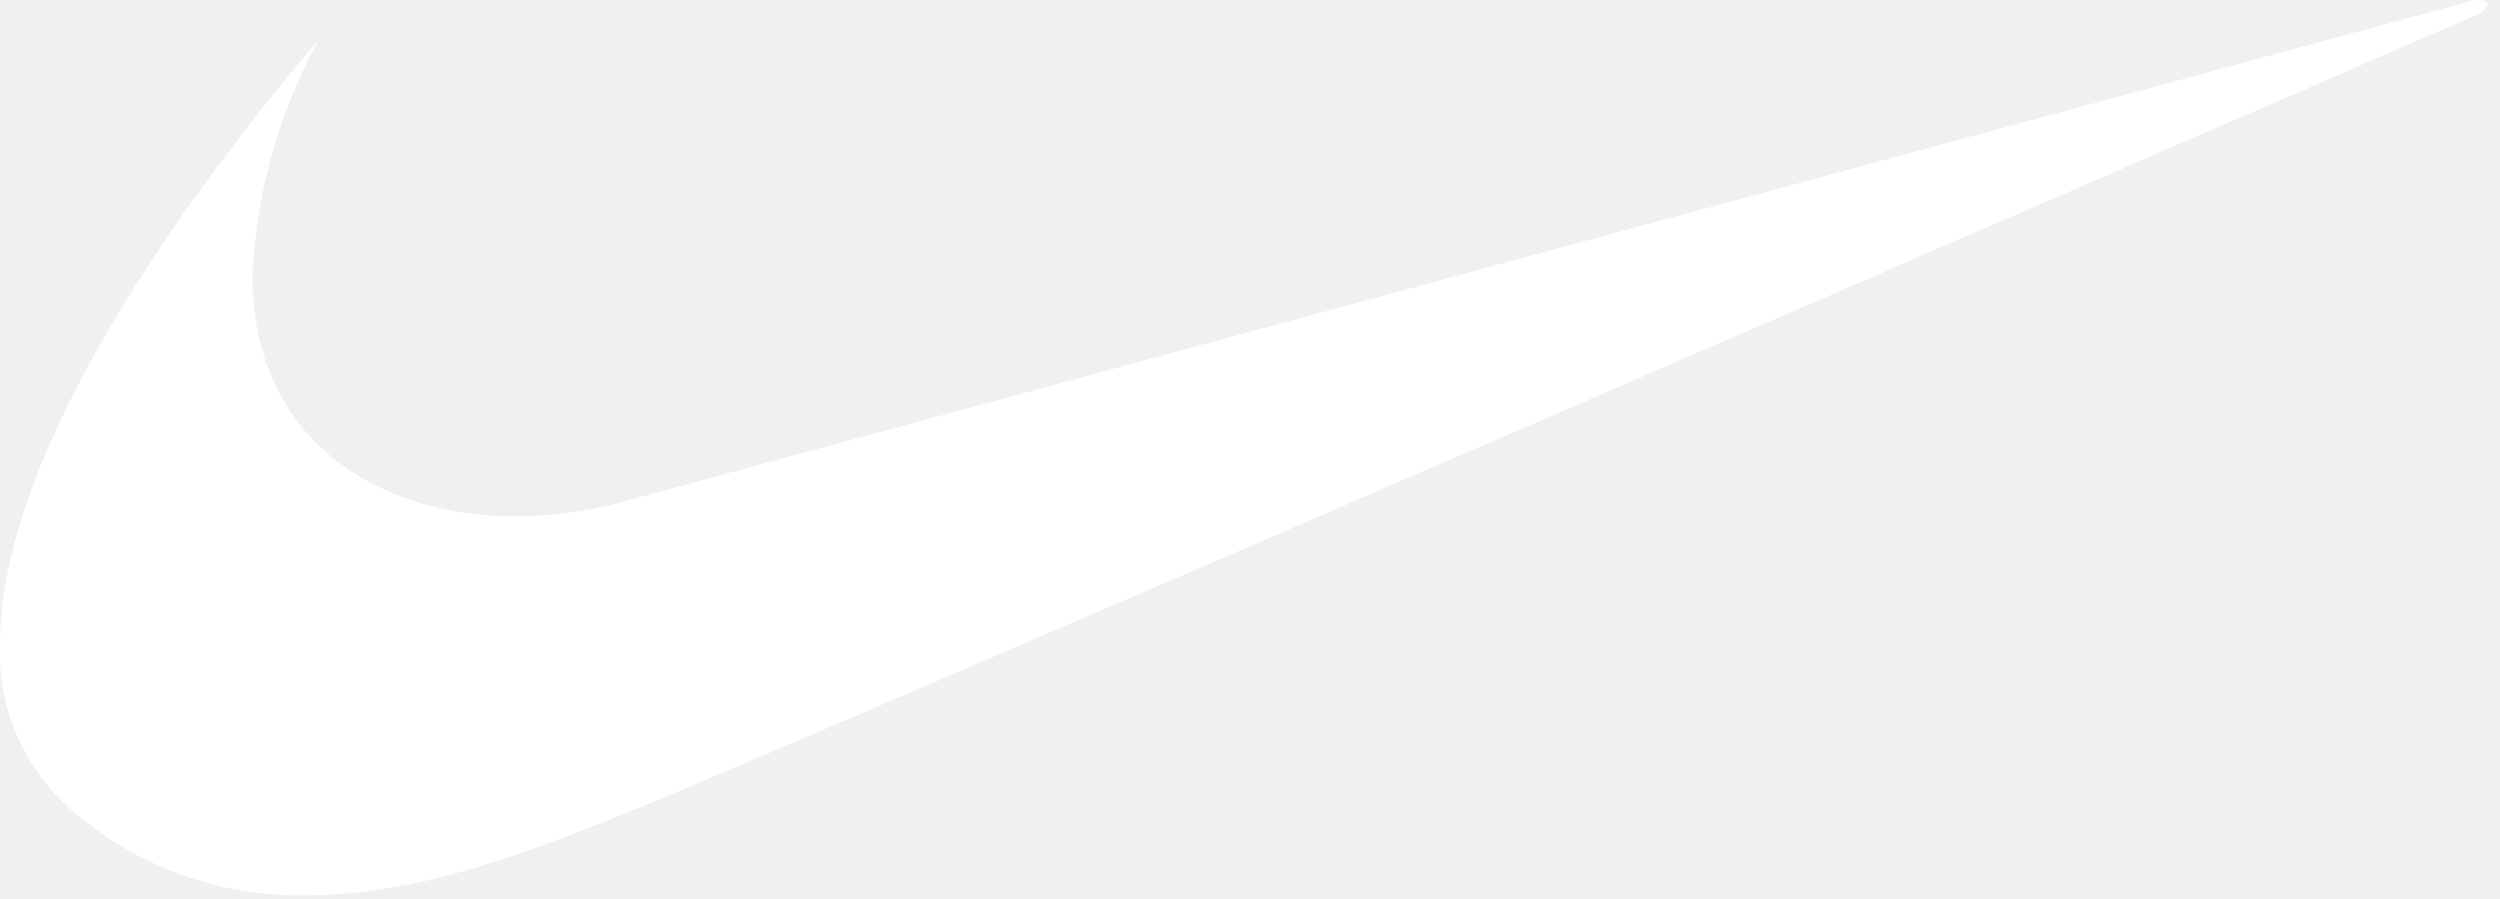
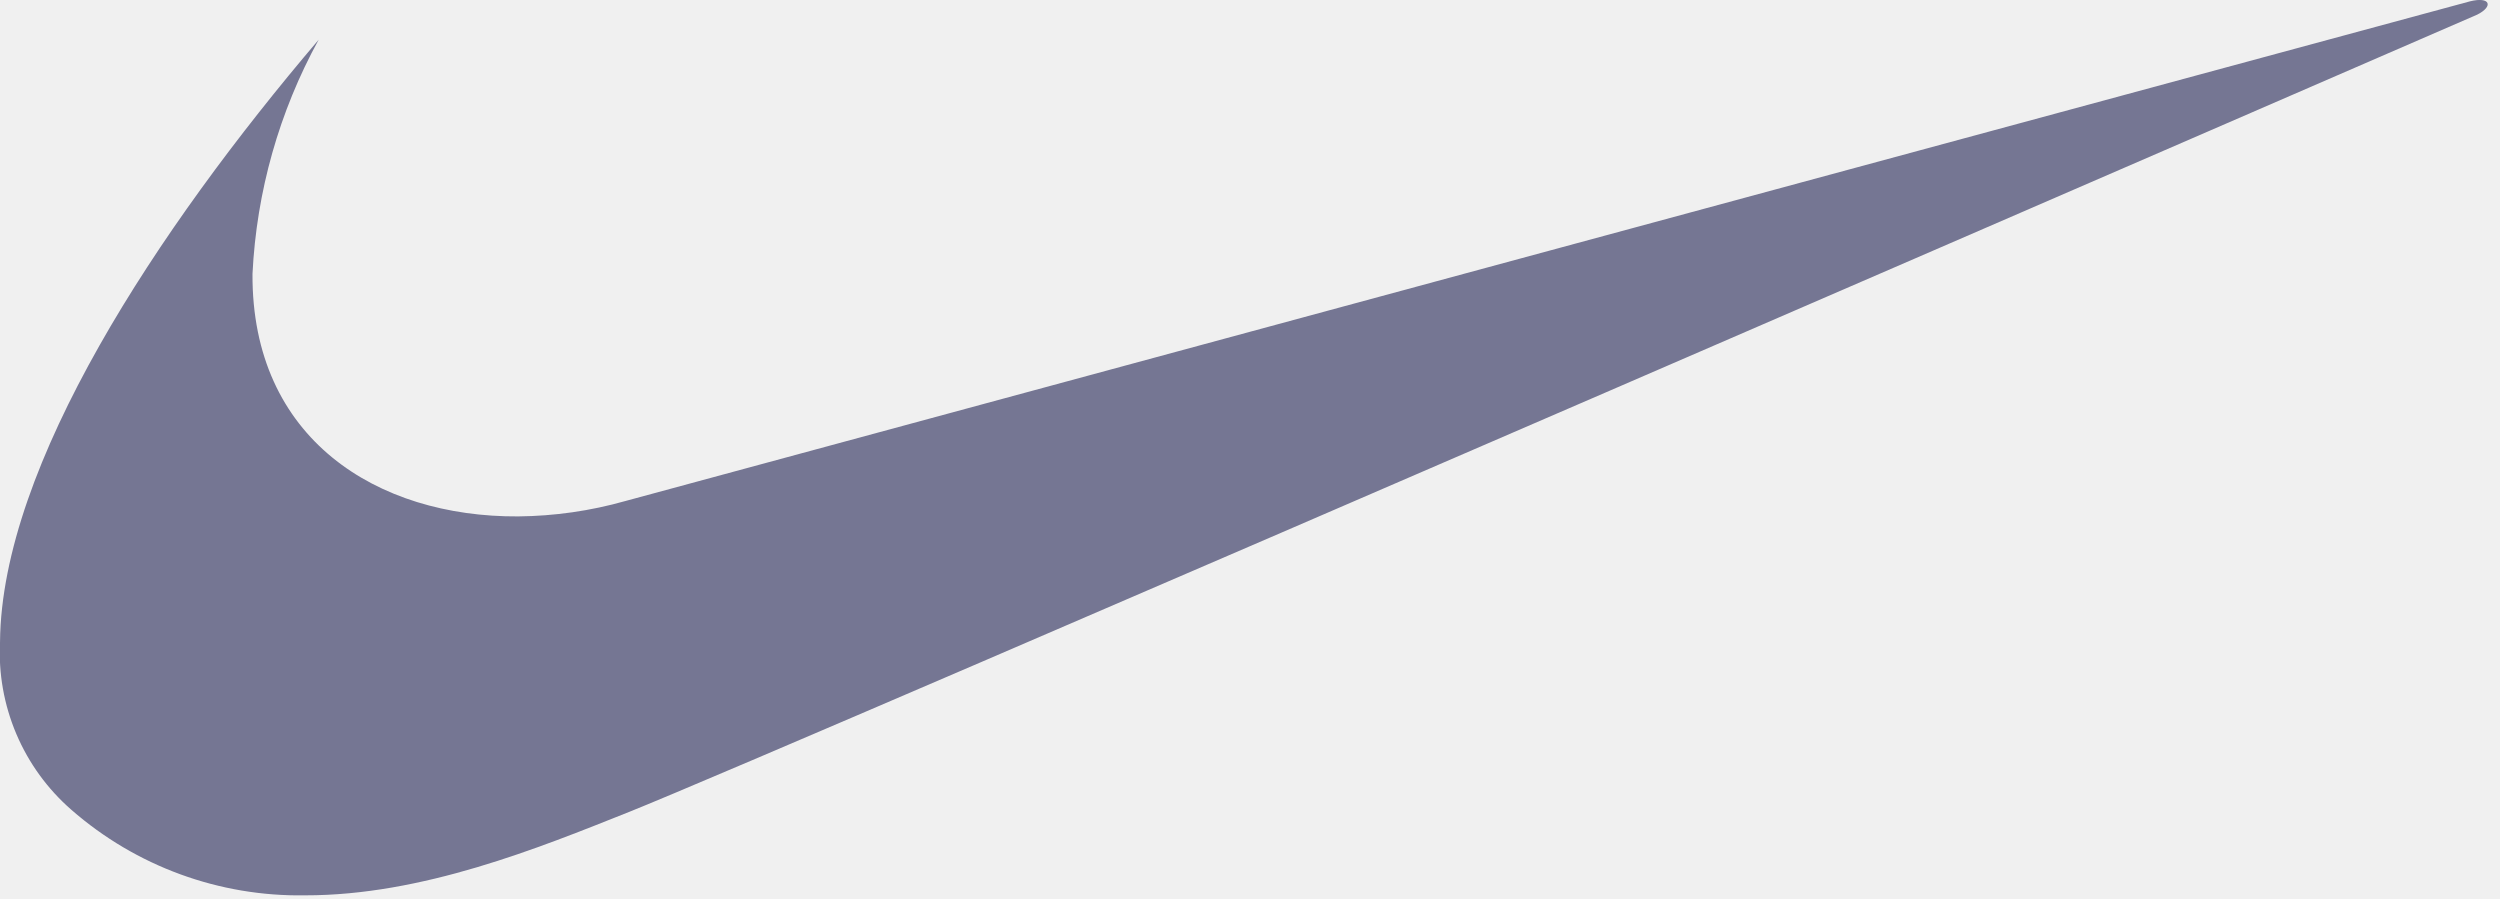
<svg xmlns="http://www.w3.org/2000/svg" width="89" height="32" viewBox="0 0 89 32" fill="none">
-   <g clip-path="url(#clip0_512_10993)">
-     <path fill-rule="evenodd" clip-rule="evenodd" d="M11.345 1.413C5.582 8.181 0.056 16.573 0.001 22.847C-0.057 23.971 0.142 25.094 0.582 26.13C1.022 27.166 1.692 28.089 2.541 28.829C4.841 30.84 7.806 31.925 10.861 31.874C15.029 31.879 19.167 30.193 22.405 28.901C27.863 26.719 88.189 0.521 88.189 0.521C88.771 0.23 88.662 -0.133 87.934 0.047C87.64 0.121 22.254 17.839 22.254 17.839C21.015 18.189 19.736 18.372 18.449 18.384C13.424 18.414 8.953 15.624 8.989 9.747C9.132 6.826 9.938 3.976 11.345 1.413Z" fill="white" />
+   <g clip-path="url(#clip0_14_27)">
+     <path fill-rule="evenodd" clip-rule="evenodd" d="M11.345 1.413C5.582 8.181 0.056 16.573 0.001 22.847C-0.057 23.971 0.142 25.094 0.582 26.13C1.022 27.166 1.692 28.089 2.541 28.829C4.841 30.84 7.806 31.925 10.861 31.874C15.029 31.879 19.167 30.193 22.405 28.901C27.863 26.719 88.189 0.521 88.189 0.521C88.771 0.23 88.662 -0.133 87.934 0.047C87.64 0.121 22.254 17.839 22.254 17.839C21.015 18.189 19.736 18.372 18.449 18.384C13.424 18.414 8.953 15.624 8.989 9.747C9.132 6.826 9.938 3.976 11.345 1.413Z" fill="#757693" />
  </g>
  <defs>
-     <clipPath id="clip0_512_10993">
+     <clipPath id="clip0_14_27">
      <rect width="88.564" height="31.875" fill="white" />
    </clipPath>
  </defs>
</svg>
